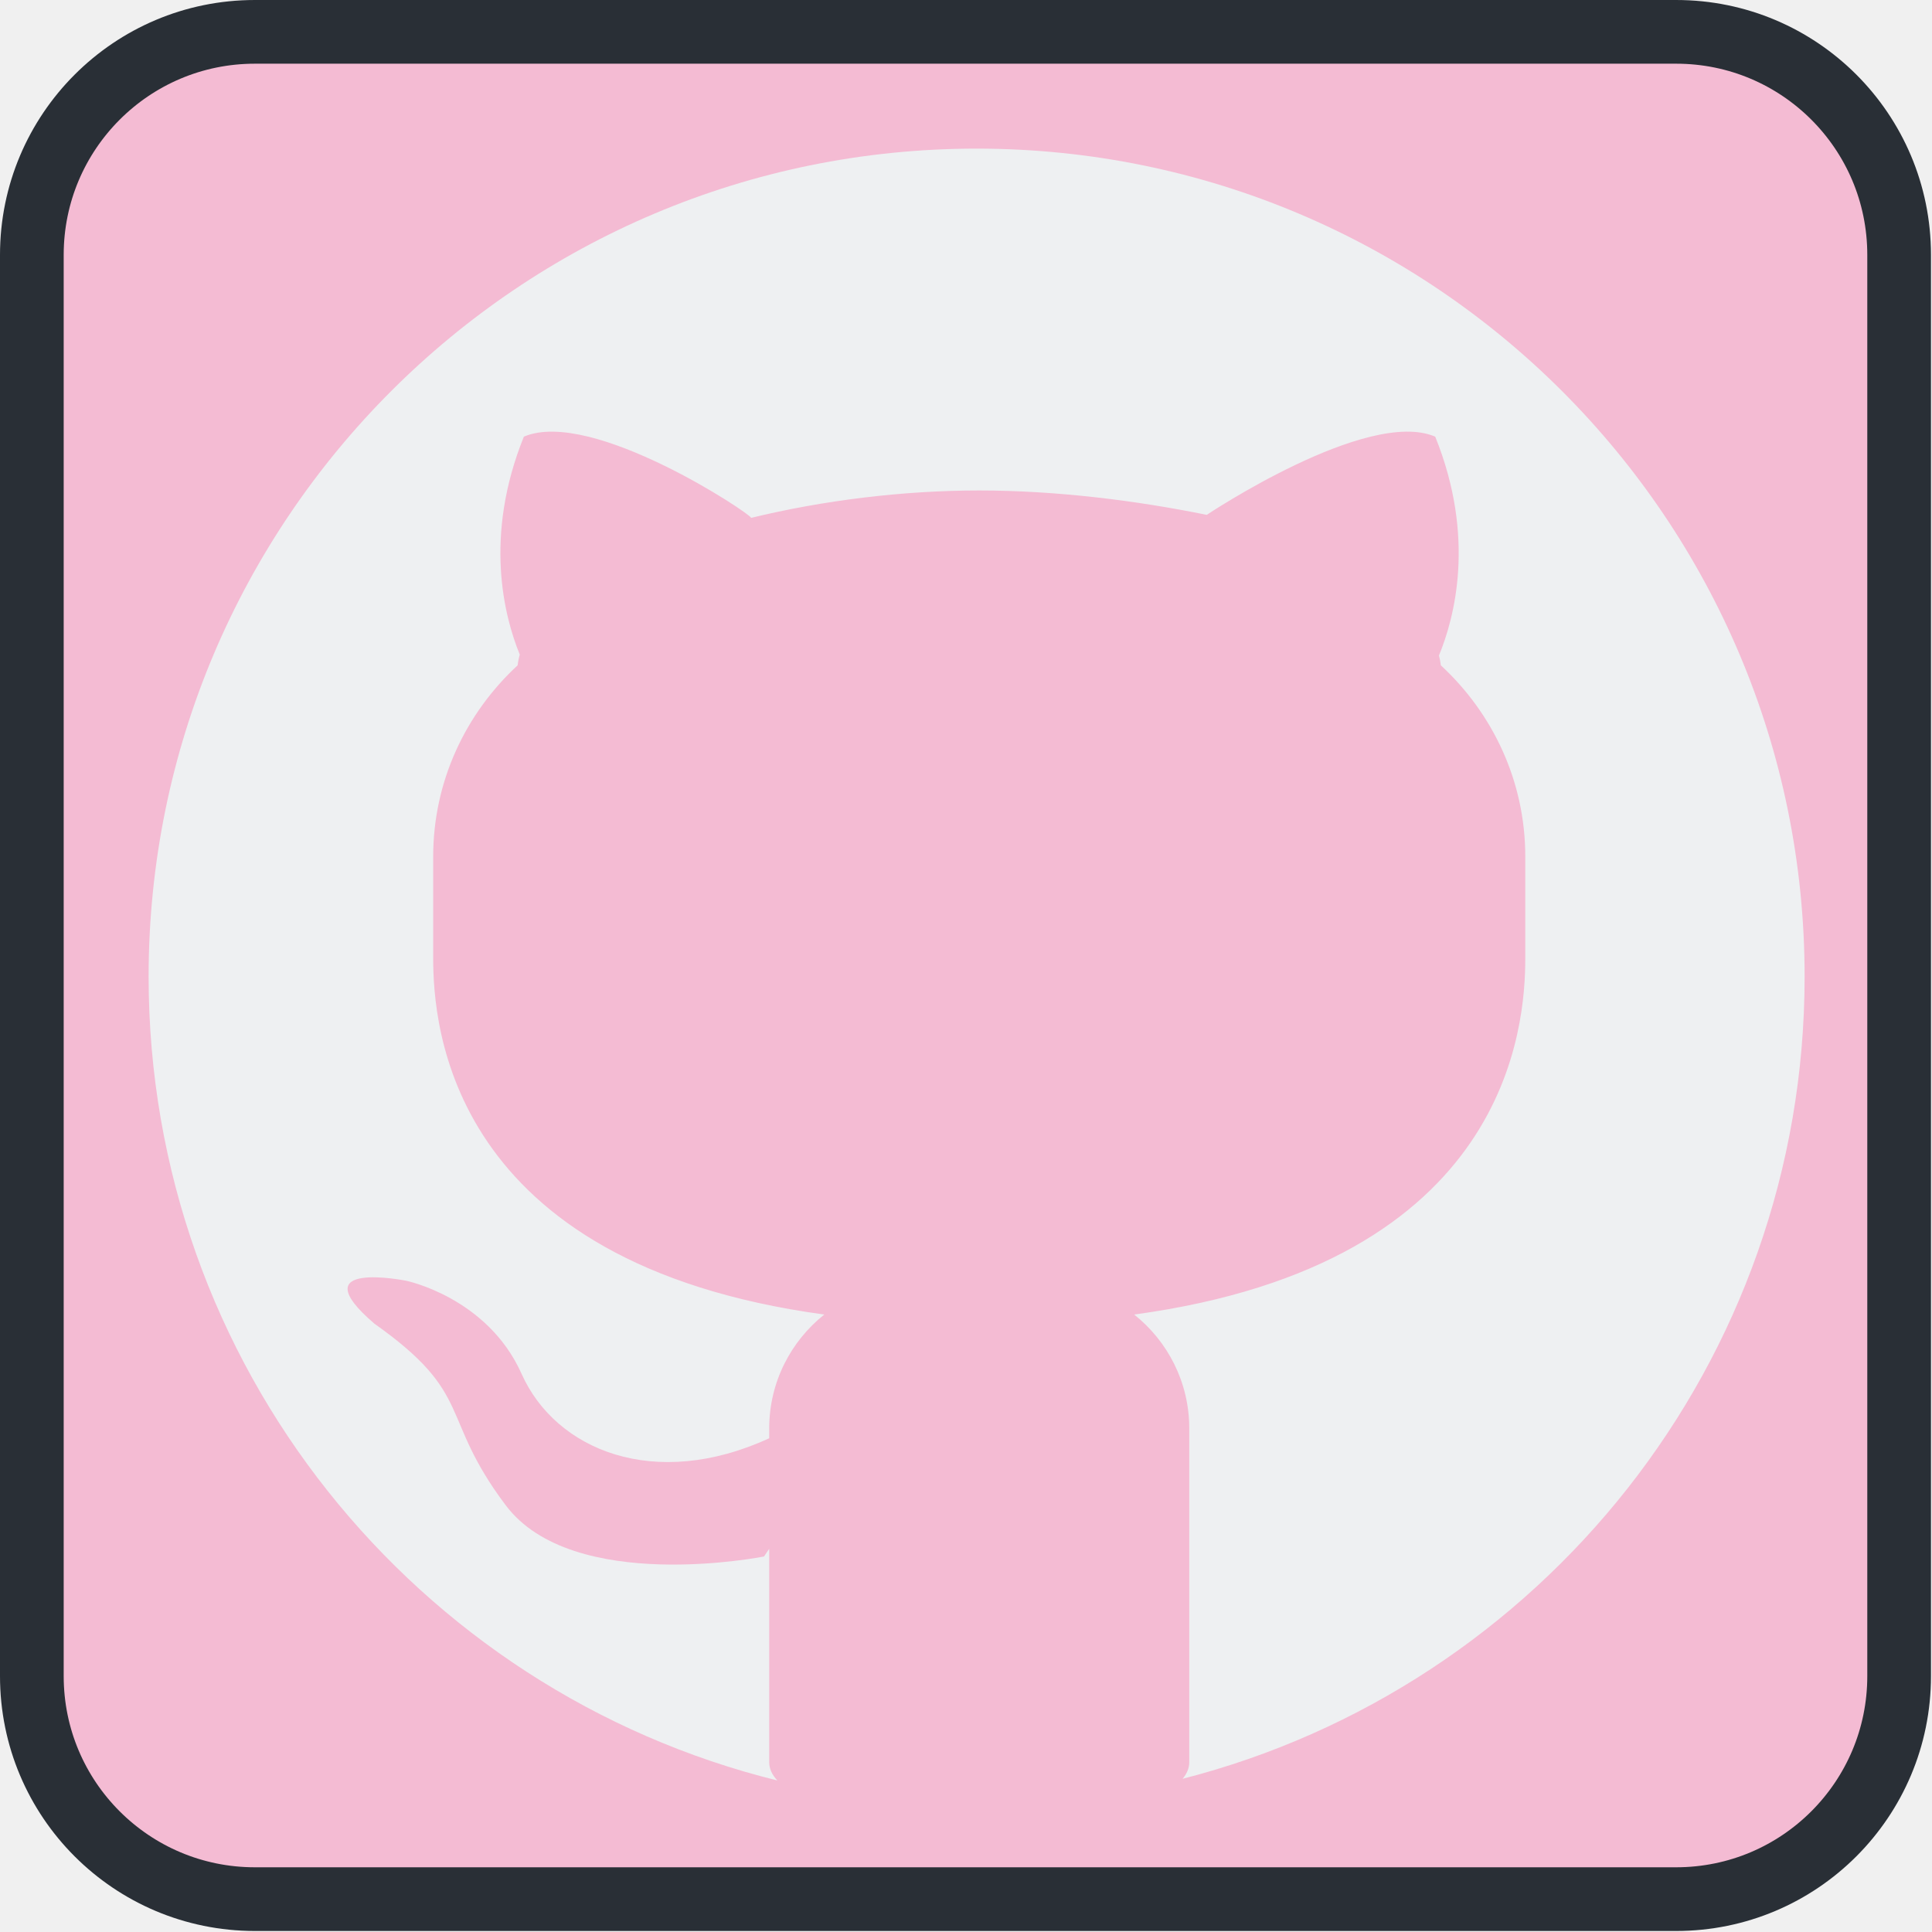
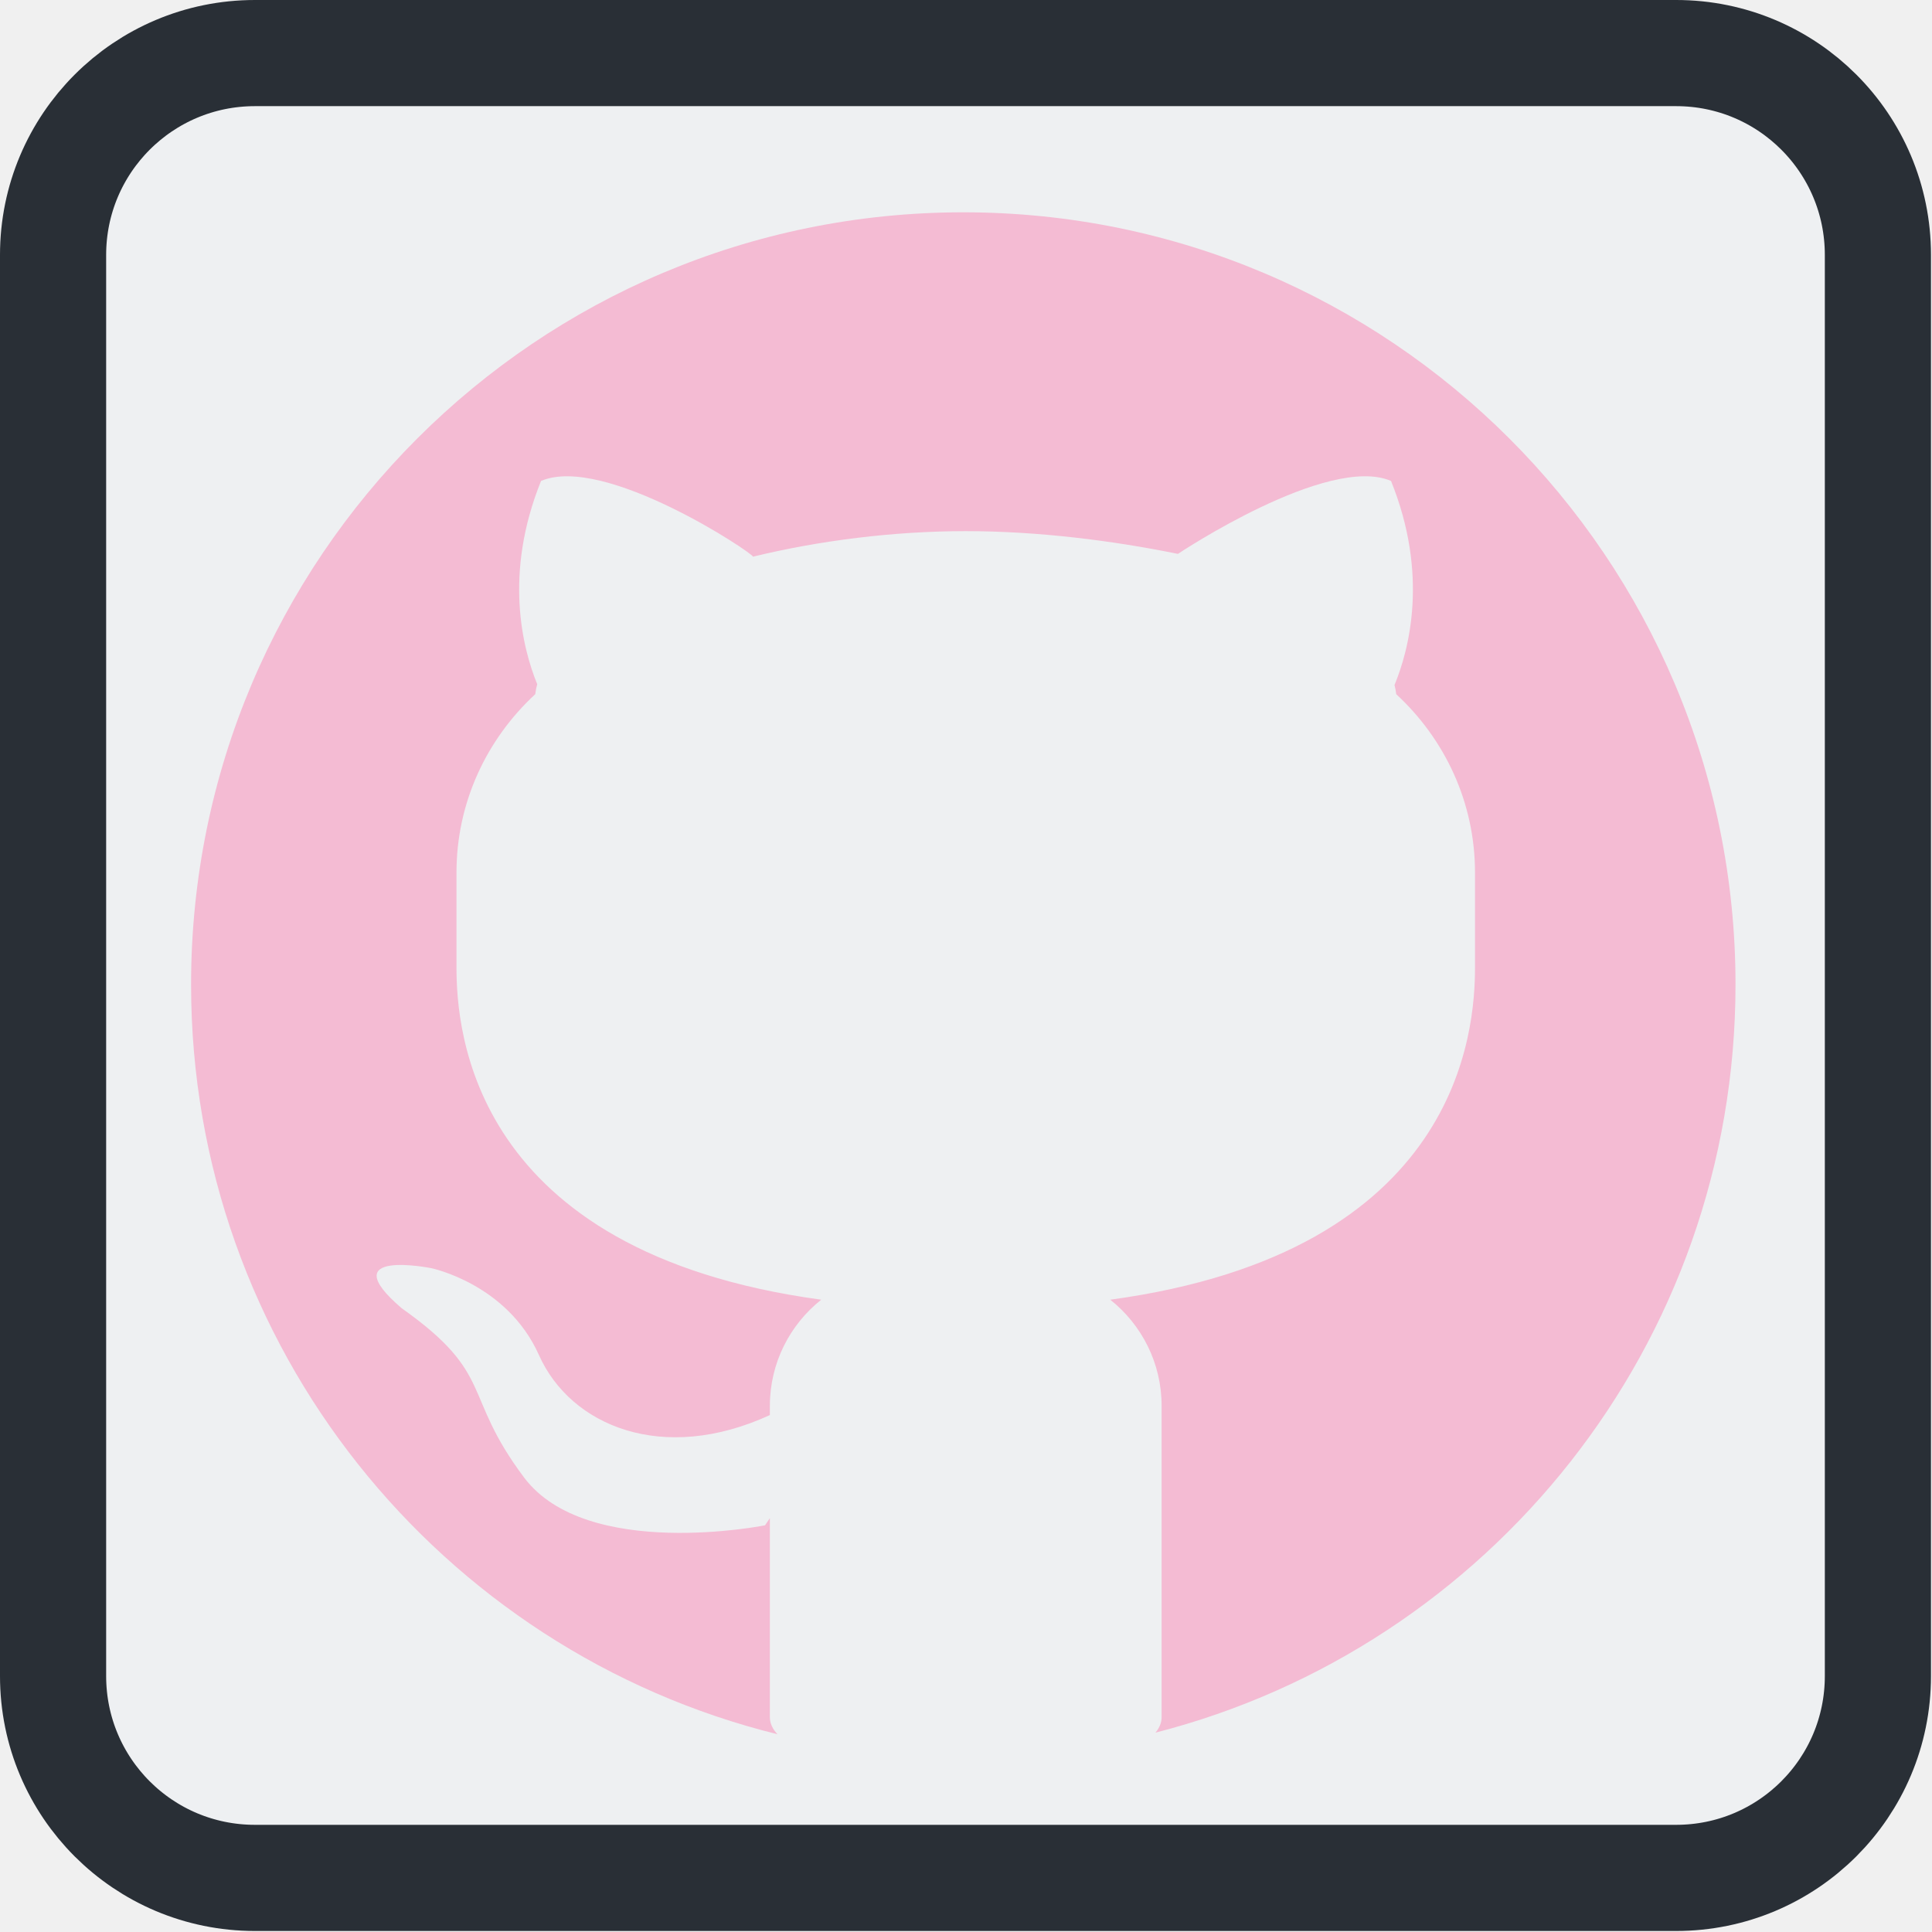
<svg xmlns="http://www.w3.org/2000/svg" xmlns:xlink="http://www.w3.org/1999/xlink" width="91px" height="91px" viewBox="0 0 91 91" version="1.1">
  <defs>
    <path d="M0,12.007 C0,5.376 5.372,0 12.007,0 L11.797,0 C18.429,0 29.168,0 35.808,0 L25.829,0 C32.459,0 43.207,0 49.837,0 L78.949,0 C85.578,0 90.952,5.367 90.952,12.007 L90.952,78.945 C90.952,85.576 85.586,90.952 78.945,90.952 L12.007,90.952 C5.376,90.952 0,85.586 0,78.945 L0,12.007 Z" id="path-1" />
-     <mask id="mask-2" maskContentUnits="userSpaceOnUse" maskUnits="objectBoundingBox" x="0" y="0" width="90.952" height="90.952" fill="white">
-       <use xlink:href="#path-1" />
-     </mask>
  </defs>
  <g id="Page-1" stroke="none" stroke-width="1" fill="none" fill-rule="evenodd">
    <g id="GitHub">
-       <g id="Rectangle" stroke="#292F36" stroke-width="6" fill="#F4BBD3">
-         <use mask="url(#mask-2)" xlink:href="#path-1" />
+       <g id="Rectangle">
+         <g>
+           <use fill="#EEF0F2" fill-rule="evenodd" xlink:href="#path-1" />
+           <path stroke="#292F36" stroke-width="5" d="M12.007,2.5 C17.292,2.5 17.375,2.5 23.814,2.5 C30.322,2.5 30.322,2.5 35.808,2.5 L35.808,-2.5 L25.829,-2.5 L25.829,2.5 C31.317,2.5 31.317,2.5 37.834,2.5 C44.35,2.5 44.35,2.5 49.837,2.5 L78.949,2.5 C84.201,2.5 88.452,6.751 88.452,12.007 L88.452,78.945 C88.452,84.199 84.202,88.452 78.945,88.452 L12.007,88.452 C6.753,88.452 2.5,84.202 2.5,78.945 L2.5,12.007 C2.5,6.755 6.754,2.5 12.007,2.5 Z" />
+         </g>
      </g>
-       <path d="M36.615,83.863 C19.609,79.663 7,64.304 7,46 C7,24.461 24.461,7 46,7 C67.539,7 85,24.461 85,46 C85,64.19 72.548,79.471 55.702,83.784 C55.906,83.543 56.016,83.281 56.016,82.998 L56.016,67.281 C56.016,65.108 55.003,63.175 53.422,61.917 C71.123,59.507 71.843,48.289 71.843,45.133 L71.843,40.345 C71.843,36.8 70.316,33.604 67.865,31.337 C67.848,31.182 67.818,31.028 67.777,30.875 C68.514,29.091 69.517,25.309 67.601,20.567 C64.402,19.197 56.839,24.251 56.839,24.251 C53.536,23.578 49.759,23.102 46.124,23.102 C42.5,23.102 38.736,23.575 35.378,24.393 C35.437,24.251 27.874,19.197 24.675,20.567 C22.774,25.272 23.747,29.032 24.482,30.833 C24.434,31 24.401,31.168 24.382,31.337 C21.93,33.605 20.404,36.802 20.404,40.345 L20.404,45.133 C20.404,48.291 21.124,59.507 38.825,61.917 C37.243,63.176 36.231,65.111 36.231,67.281 L36.231,67.744 C30.831,70.229 26.171,68.304 24.567,64.709 C22.963,61.114 19.133,60.325 19.133,60.325 C19.133,60.325 14.087,59.312 17.639,62.35 C22.382,65.705 20.654,66.689 23.82,70.9 C26.986,75.11 35.987,73.313 35.987,73.313 C35.987,73.313 36.081,73.178 36.231,72.95 L36.231,82.998 C36.231,83.313 36.367,83.601 36.615,83.863 Z" id="Combined-Shape" fill="#EEF0F2" />
+       <path d="M36.62,81.685 C20.76,77.767 9,63.443 9,46.373 C9,26.285 25.285,10 45.373,10 C65.461,10 81.745,26.285 81.745,46.373 C81.745,63.337 70.132,77.589 54.422,81.611 C54.611,81.386 54.714,81.142 54.714,80.879 L54.714,66.22 C54.714,64.194 53.77,62.391 52.295,61.218 C68.803,58.97 69.475,48.508 69.475,45.564 L69.475,41.099 C69.475,37.792 68.051,34.811 65.765,32.698 C65.749,32.553 65.721,32.409 65.683,32.267 C66.37,30.603 67.306,27.076 65.519,22.653 C62.535,21.376 55.482,26.089 55.482,26.089 C52.401,25.461 48.879,25.017 45.488,25.017 C42.108,25.017 38.598,25.458 35.466,26.221 C35.521,26.089 28.468,21.376 25.484,22.653 C23.711,27.041 24.619,30.548 25.304,32.228 C25.26,32.383 25.229,32.54 25.211,32.697 C22.924,34.812 21.501,37.794 21.501,41.099 L21.501,45.564 C21.501,48.51 22.173,58.97 38.681,61.218 C37.205,62.392 36.262,64.196 36.262,66.22 L36.262,66.652 C31.226,68.97 26.879,67.174 25.383,63.821 C23.887,60.469 20.315,59.733 20.315,59.733 C20.315,59.733 15.61,58.788 18.922,61.621 C23.346,64.75 21.734,65.668 24.687,69.595 C27.64,73.522 36.034,71.845 36.034,71.845 C36.034,71.845 36.122,71.72 36.262,71.507 L36.262,80.879 C36.262,81.172 36.389,81.441 36.62,81.685 Z" id="Combined-Shape" fill="#F4BBD3" />
    </g>
  </g>
</svg>
